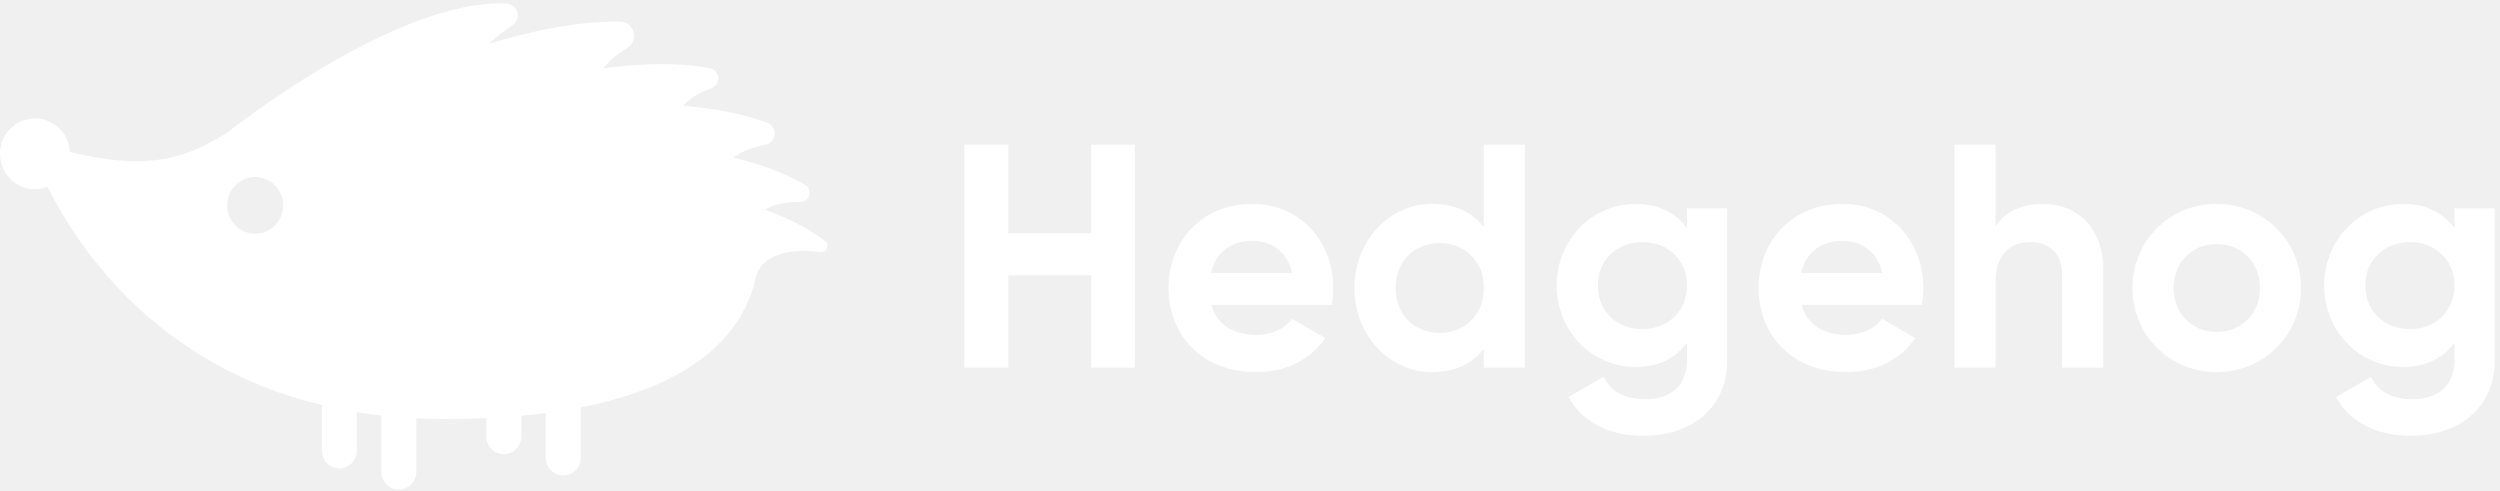
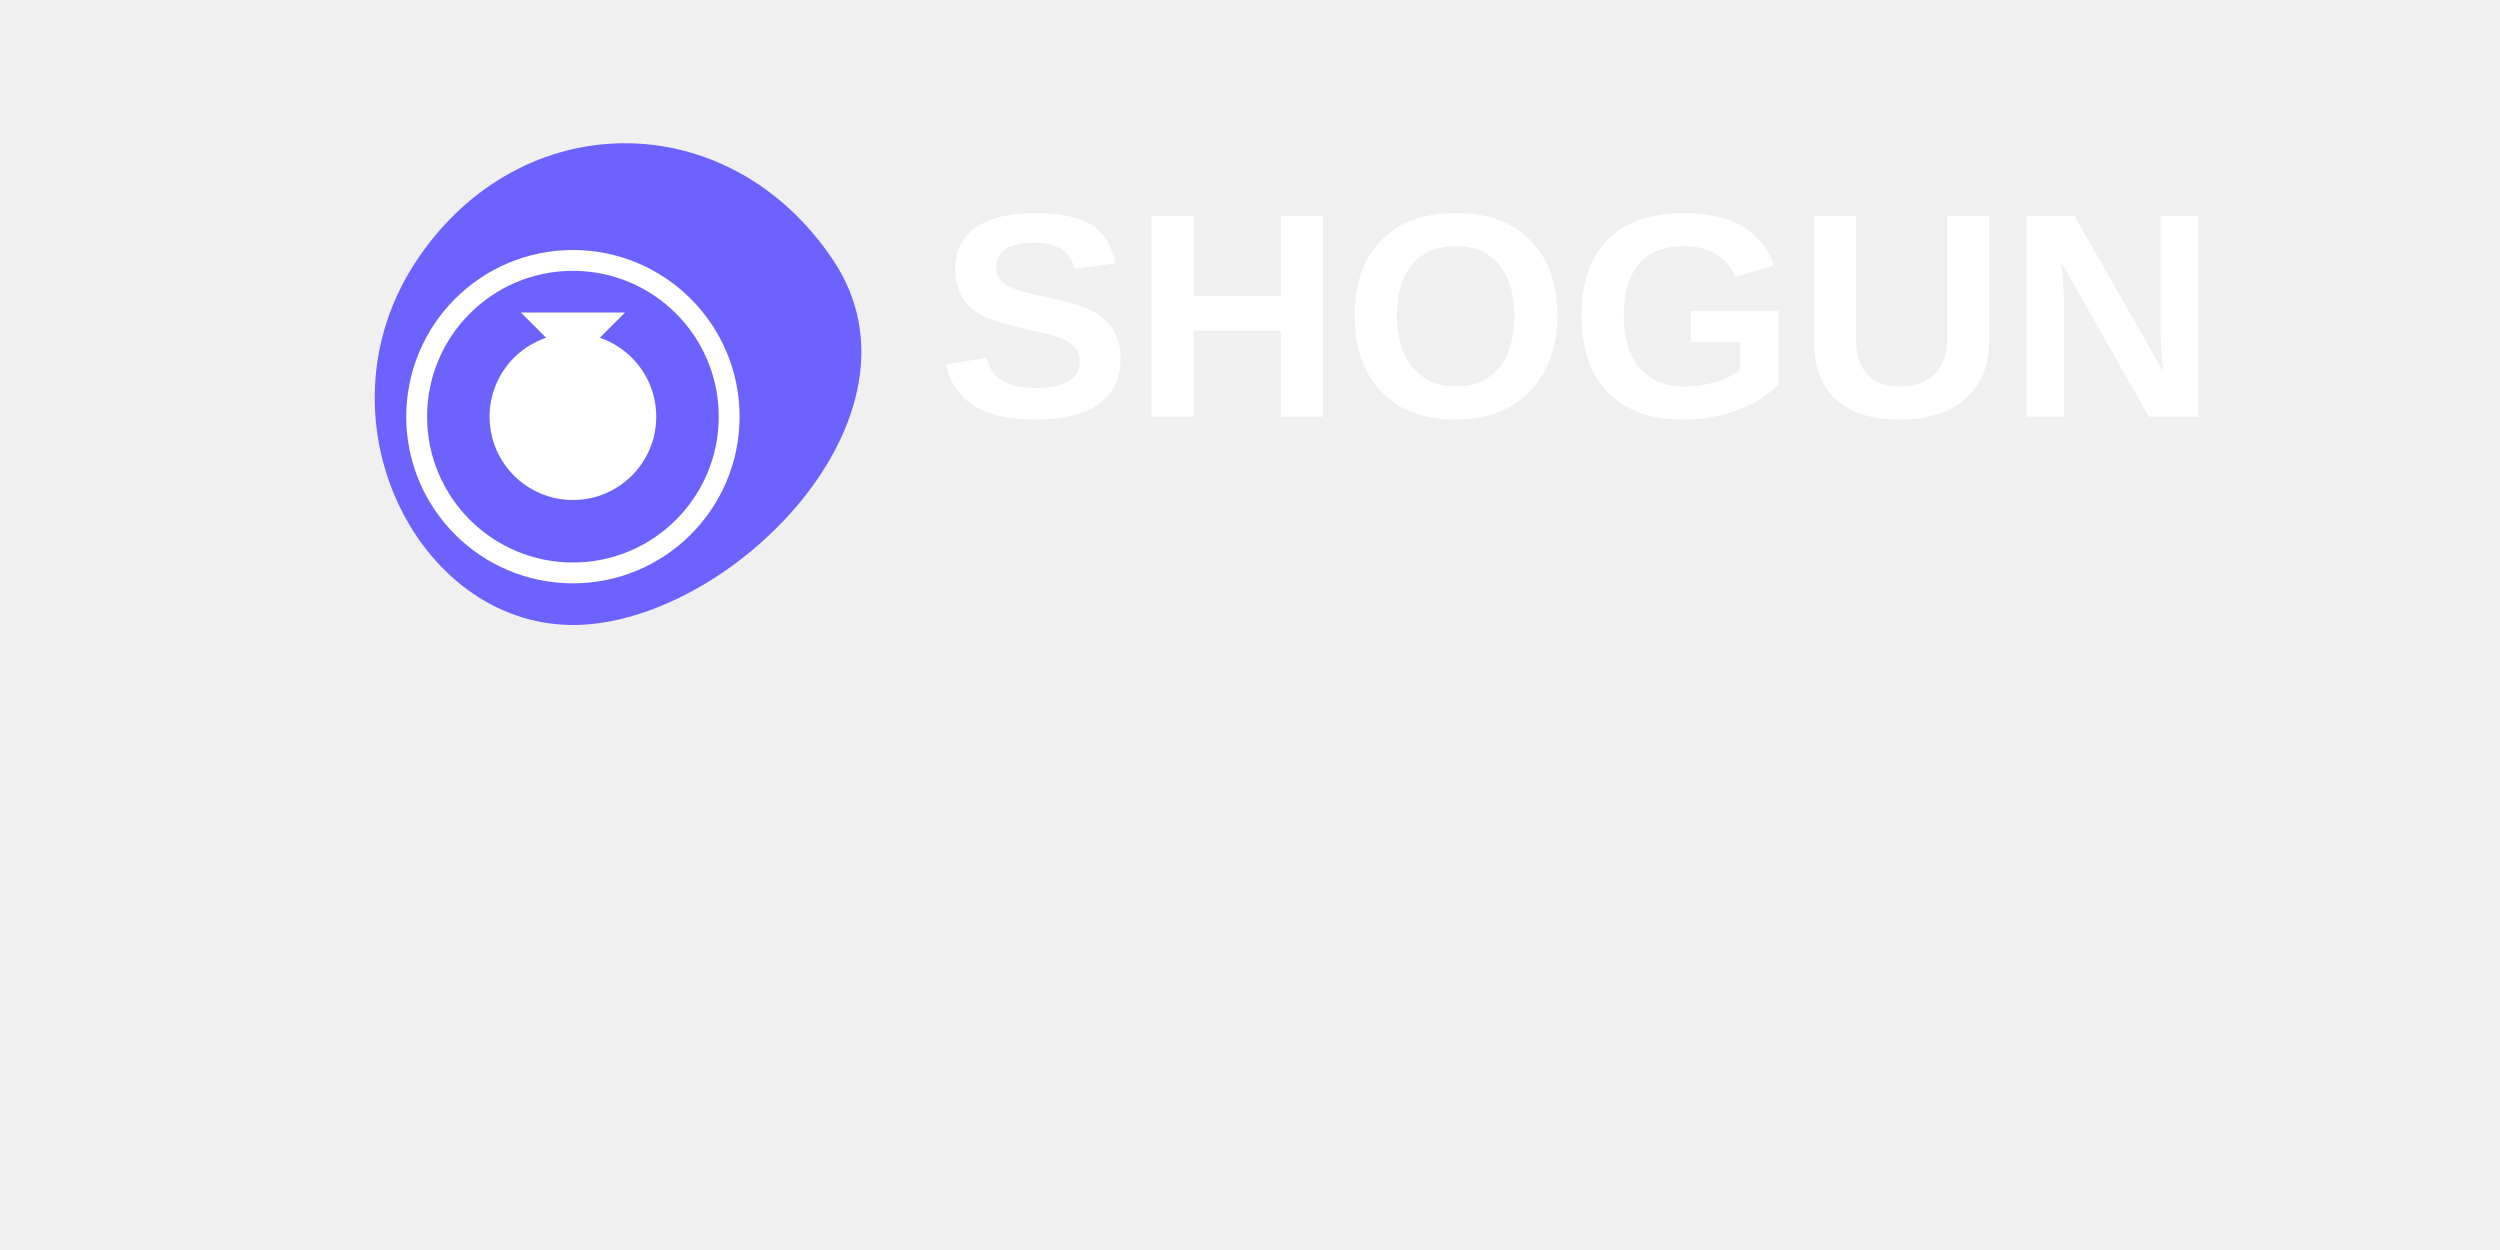
- <svg xmlns="http://www.w3.org/2000/svg" width="204px" height="40px" viewBox="0 0 204 40" version="1.1">
-   <g id="Page-1" stroke="none" stroke-width="1" fill="none" fill-rule="evenodd">
-     <g id="assets" transform="translate(-1206, -3805)" fill="#FFFFFF">
-       <g id="HedgehogLogoH" transform="translate(1206, 3805)">
-         <path d="M20.82,19.066 C22.081,19.066 23.104,18.032 23.104,16.757 C23.104,15.482 22.081,14.449 20.82,14.449 C19.558,14.449 18.536,15.482 18.536,16.757 C18.536,18.032 19.558,19.066 20.82,19.066 Z M62.429,17.102 C64.247,17.775 65.982,18.619 67.327,19.674 C67.727,19.988 67.47,20.63 66.968,20.569 C62.838,20.069 61.909,21.815 61.706,22.484 C60.693,27.42 56.397,31.477 47.392,33.241 L47.392,37.351 C47.392,38.145 46.749,38.794 45.964,38.794 C45.179,38.794 44.537,38.145 44.537,37.351 L44.537,33.702 C43.891,33.786 43.226,33.86 42.538,33.923 L42.538,35.62 C42.538,36.414 41.896,37.063 41.111,37.063 C40.325,37.063 39.683,36.414 39.683,35.62 L39.683,34.117 C38.588,34.167 37.447,34.193 36.257,34.193 C35.479,34.193 34.719,34.172 33.974,34.136 L33.974,38.506 C33.974,39.299 33.331,39.949 32.546,39.949 C31.761,39.949 31.119,39.299 31.119,38.506 L31.119,33.908 C30.438,33.831 29.771,33.74 29.12,33.634 L29.12,36.775 C29.12,37.568 28.478,38.217 27.693,38.217 C26.908,38.217 26.265,37.568 26.265,36.775 L26.265,33.056 C12.949,29.839 6.535,20.552 3.879,15.241 C3.561,15.365 3.217,15.436 2.855,15.436 C1.278,15.436 -4.03291571e-05,14.144 -4.03291571e-05,12.55 C-4.03291571e-05,10.956 1.278,9.664 2.855,9.664 C4.379,9.664 5.621,10.873 5.702,12.393 C12.472,14.066 15.447,12.719 18.535,10.827 C19.25,10.261 32.433,-0.072 41.279,0.287 C42.244,0.325 42.617,1.504 41.833,2.037 C41.077,2.551 40.43,3.066 39.867,3.576 C43.015,2.629 47.074,1.69 50.626,1.766 C51.762,1.791 52.156,3.333 51.175,3.913 C50.243,4.465 49.639,5.034 49.253,5.569 C51.963,5.216 55.216,5.031 57.93,5.57 C58.772,5.737 58.857,6.903 58.049,7.195 C56.889,7.612 56.183,8.128 55.753,8.631 C58.086,8.833 60.524,9.239 62.594,10.005 C63.492,10.338 63.384,11.636 62.444,11.814 C61.237,12.043 60.417,12.424 59.858,12.844 C61.916,13.365 64.01,14.088 65.699,15.087 C66.348,15.471 66.074,16.465 65.322,16.467 C63.952,16.469 63.039,16.743 62.429,17.102 Z M89.038,11.8 L92.6,11.8 L92.6,30 L89.038,30 L89.038,22.46 L82.278,22.46 L82.278,30 L78.69,30 L78.69,11.8 L82.278,11.8 L82.278,19.028 L89.038,19.028 L89.038,11.8 Z M98.858,24.878 C99.326,26.594 100.756,27.322 102.524,27.322 C103.824,27.322 104.864,26.776 105.436,26.022 L108.14,27.582 C106.918,29.35 104.968,30.364 102.472,30.364 C98.104,30.364 95.348,27.374 95.348,23.5 C95.348,19.626 98.13,16.636 102.212,16.636 C106.06,16.636 108.79,19.678 108.79,23.5 C108.79,23.994 108.738,24.436 108.66,24.878 L98.858,24.878 Z M98.806,22.278 L105.436,22.278 C105.02,20.406 103.616,19.652 102.212,19.652 C100.418,19.652 99.196,20.614 98.806,22.278 Z M121.08,11.8 L124.434,11.8 L124.434,30 L121.08,30 L121.08,28.466 C120.144,29.662 118.766,30.364 116.868,30.364 C113.384,30.364 110.524,27.374 110.524,23.5 C110.524,19.626 113.384,16.636 116.868,16.636 C118.766,16.636 120.144,17.338 121.08,18.534 L121.08,11.8 Z M117.492,27.166 C119.546,27.166 121.08,25.684 121.08,23.5 C121.08,21.316 119.546,19.834 117.492,19.834 C115.412,19.834 113.878,21.316 113.878,23.5 C113.878,25.684 115.412,27.166 117.492,27.166 Z M137.66,17 L140.936,17 L140.936,29.376 C140.936,33.64 137.582,35.564 134.15,35.564 C131.368,35.564 129.132,34.498 127.988,32.392 L130.848,30.754 C131.394,31.768 132.252,32.574 134.254,32.574 C136.36,32.574 137.66,31.43 137.66,29.376 L137.66,27.972 C136.75,29.194 135.346,29.948 133.5,29.948 C129.808,29.948 127.026,26.958 127.026,23.292 C127.026,19.652 129.808,16.636 133.5,16.636 C135.346,16.636 136.75,17.39 137.66,18.612 L137.66,17 Z M134.02,26.854 C136.126,26.854 137.66,25.372 137.66,23.292 C137.66,21.238 136.126,19.756 134.02,19.756 C131.914,19.756 130.38,21.238 130.38,23.292 C130.38,25.372 131.914,26.854 134.02,26.854 Z M147.012,24.878 C147.48,26.594 148.91,27.322 150.678,27.322 C151.978,27.322 153.018,26.776 153.59,26.022 L156.294,27.582 C155.072,29.35 153.122,30.364 150.626,30.364 C146.258,30.364 143.502,27.374 143.502,23.5 C143.502,19.626 146.284,16.636 150.366,16.636 C154.214,16.636 156.944,19.678 156.944,23.5 C156.944,23.994 156.892,24.436 156.814,24.878 L147.012,24.878 Z M146.96,22.278 L153.59,22.278 C153.174,20.406 151.77,19.652 150.366,19.652 C148.572,19.652 147.35,20.614 146.96,22.278 Z M166.712,16.636 C169.468,16.636 171.626,18.56 171.626,22.018 L171.626,30 L168.272,30 L168.272,22.434 C168.272,20.666 167.206,19.756 165.698,19.756 C164.06,19.756 162.838,20.718 162.838,22.98 L162.838,30 L159.484,30 L159.484,11.8 L162.838,11.8 L162.838,18.456 C163.618,17.286 164.97,16.636 166.712,16.636 Z M180.874,30.364 C177.052,30.364 174.01,27.374 174.01,23.5 C174.01,19.626 177.052,16.636 180.874,16.636 C184.696,16.636 187.764,19.626 187.764,23.5 C187.764,27.374 184.696,30.364 180.874,30.364 Z M180.874,27.088 C182.876,27.088 184.41,25.606 184.41,23.5 C184.41,21.394 182.876,19.912 180.874,19.912 C178.898,19.912 177.364,21.394 177.364,23.5 C177.364,25.606 178.898,27.088 180.874,27.088 Z M200.288,17 L203.564,17 L203.564,29.376 C203.564,33.64 200.21,35.564 196.778,35.564 C193.996,35.564 191.76,34.498 190.616,32.392 L193.476,30.754 C194.022,31.768 194.88,32.574 196.882,32.574 C198.988,32.574 200.288,31.43 200.288,29.376 L200.288,27.972 C199.378,29.194 197.974,29.948 196.128,29.948 C192.436,29.948 189.654,26.958 189.654,23.292 C189.654,19.652 192.436,16.636 196.128,16.636 C197.974,16.636 199.378,17.39 200.288,18.612 L200.288,17 Z M196.648,26.854 C198.754,26.854 200.288,25.372 200.288,23.292 C200.288,21.238 198.754,19.756 196.648,19.756 C194.542,19.756 193.008,21.238 193.008,23.292 C193.008,25.372 194.542,26.854 196.648,26.854 Z" id="Combined-Shape" />
-       </g>
+ <svg xmlns="http://www.w3.org/2000/svg" width="240px" height="120px" viewBox="0 0 240 120" version="1.1">
+   <g id="Logo" stroke="none" stroke-width="1" fill="none" fill-rule="evenodd">
+     <g transform="translate(10, 10)">
+       <path id="Abstract-Shape" fill="#6C63FF" d="M30,15 C40,0 60,0 70,15 C80,30 60,50 45,50 C30,50 20,30 30,15 Z" />
+       <circle id="Inner-Circle" fill="#FFFFFF" cx="45" cy="30" r="8" />
+       <circle id="Outer-Ring" stroke="#FFFFFF" stroke-width="2" cx="45" cy="30" r="15" />
+       <path id="Decorative-Element" fill="#FFFFFF" d="M40,20 L50,20 L45,25 Z" />
    </g>
+     <text id="Logo-Text" font-family="Arial, sans-serif" font-size="28" font-weight="bold" fill="#FFFFFF" x="90" y="40">
+             SHOGUN
+         </text>
  </g>
</svg>
